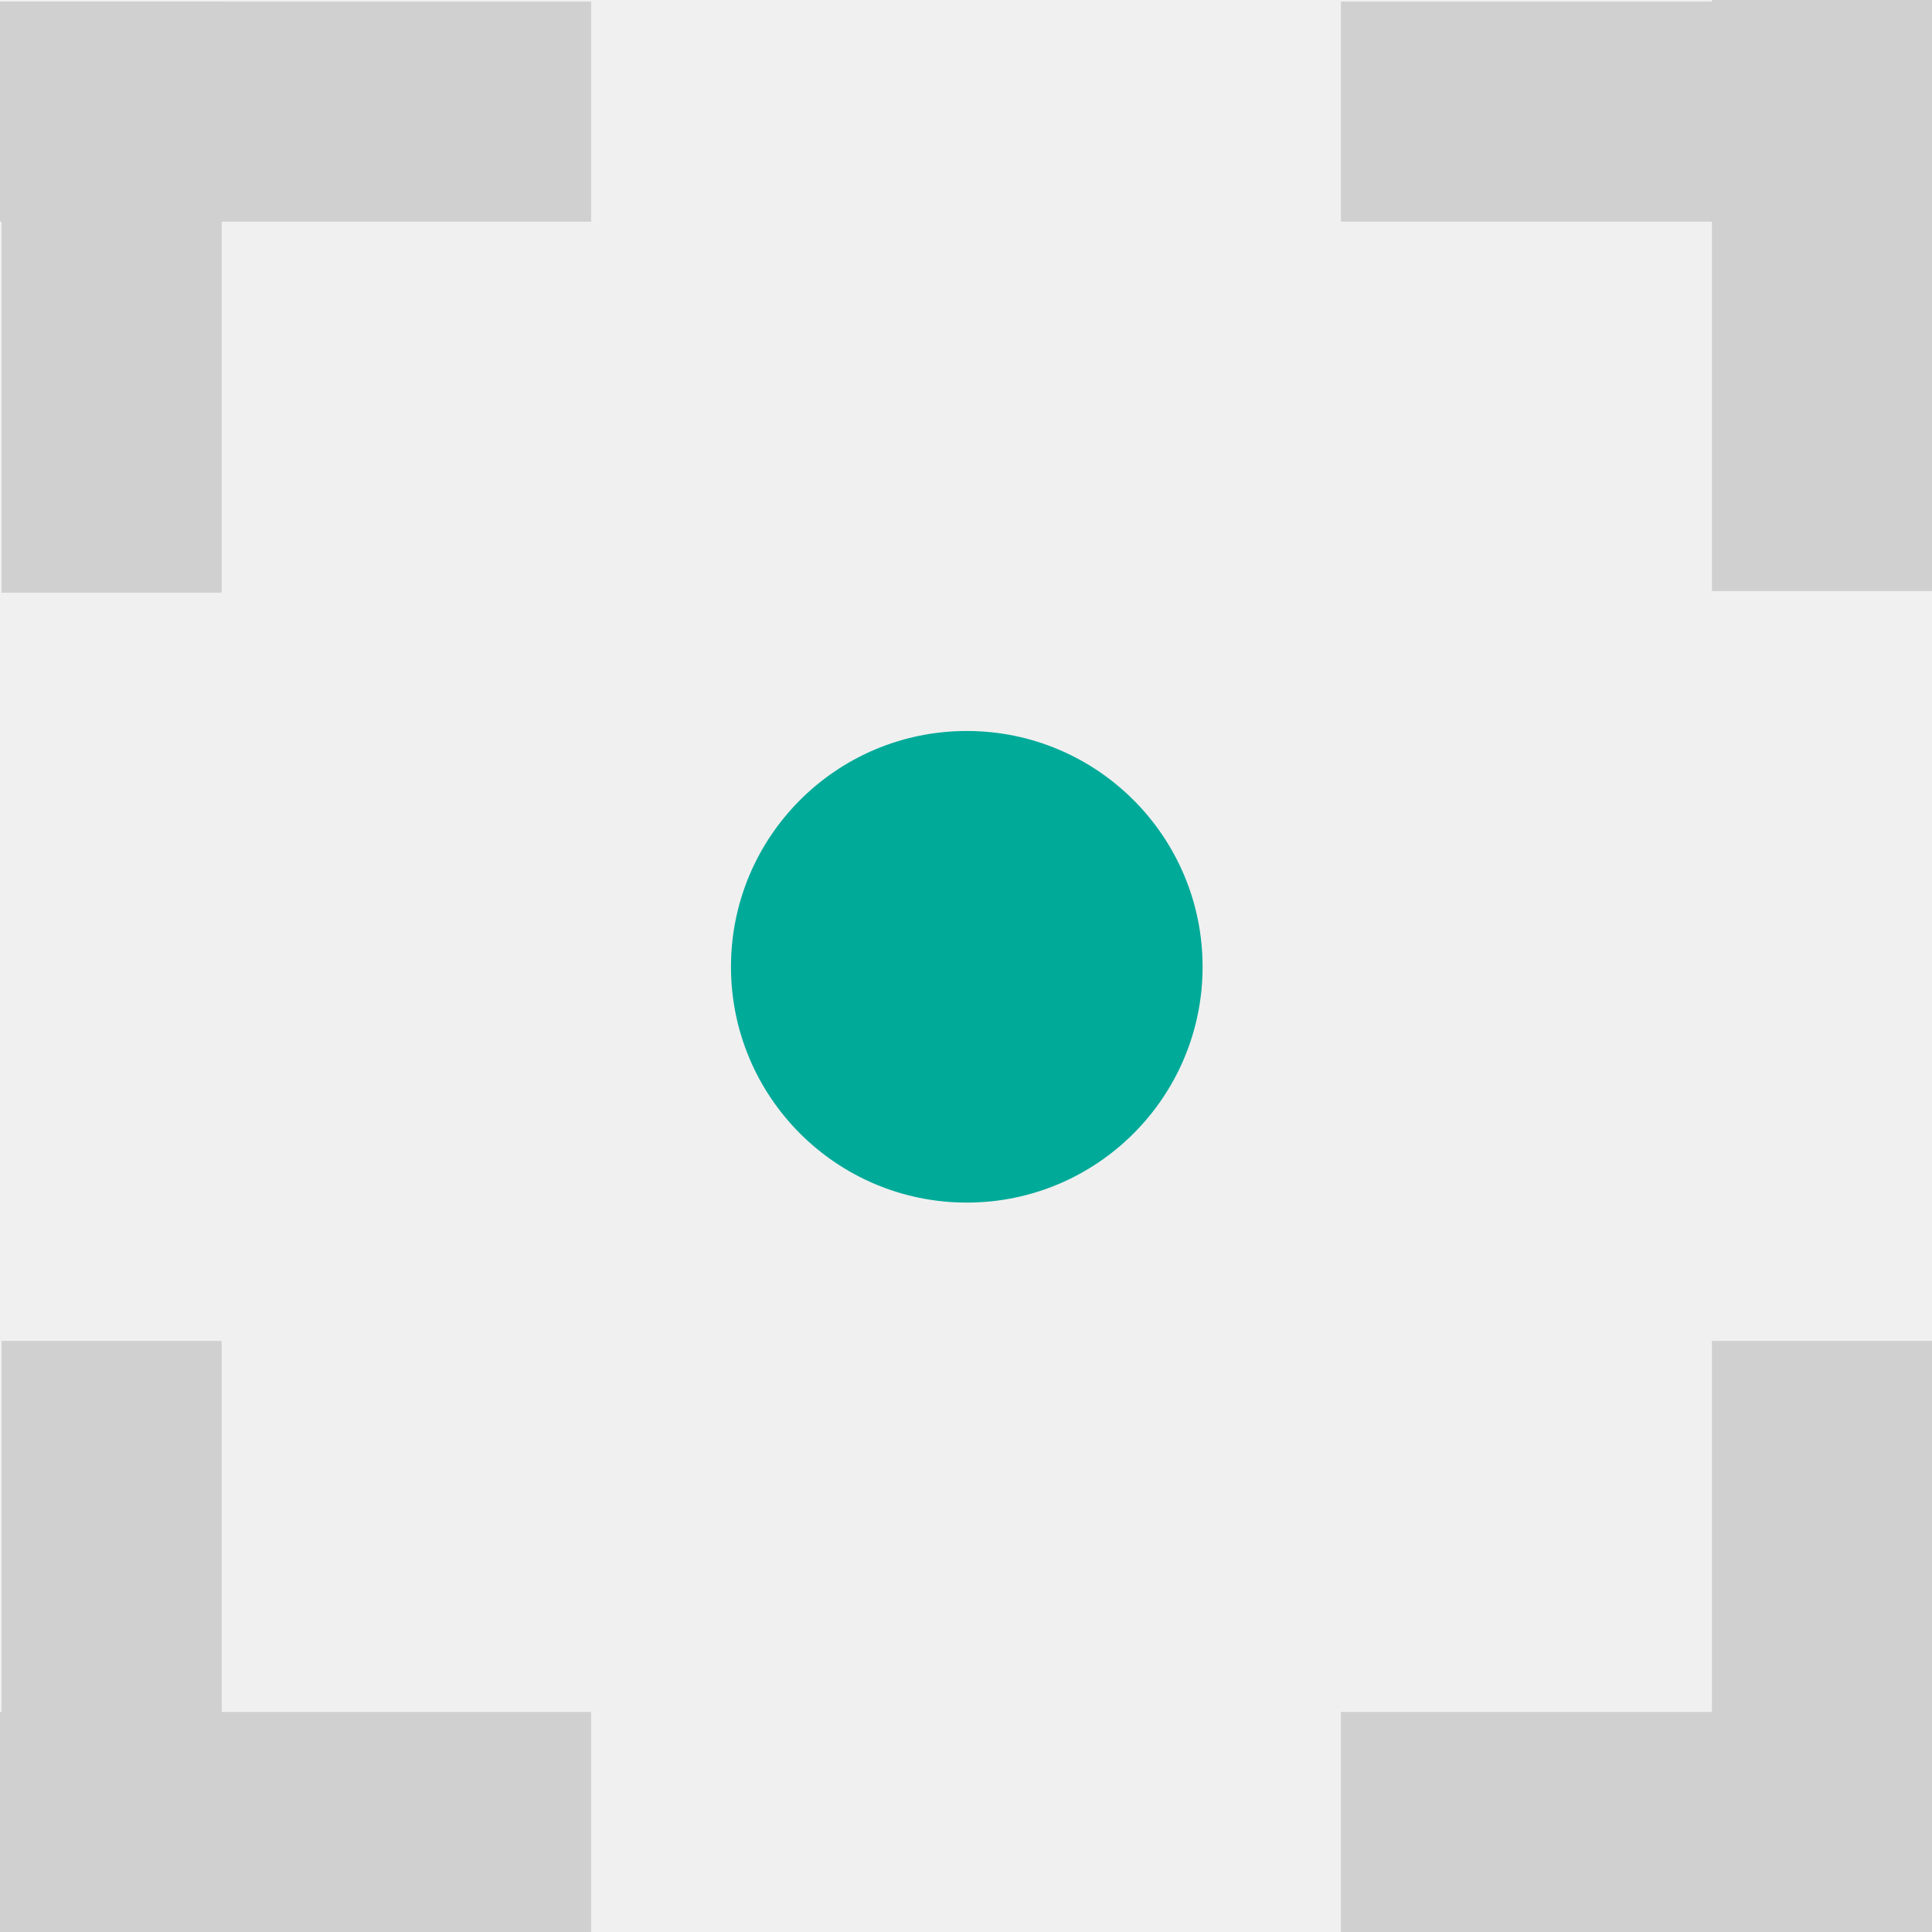
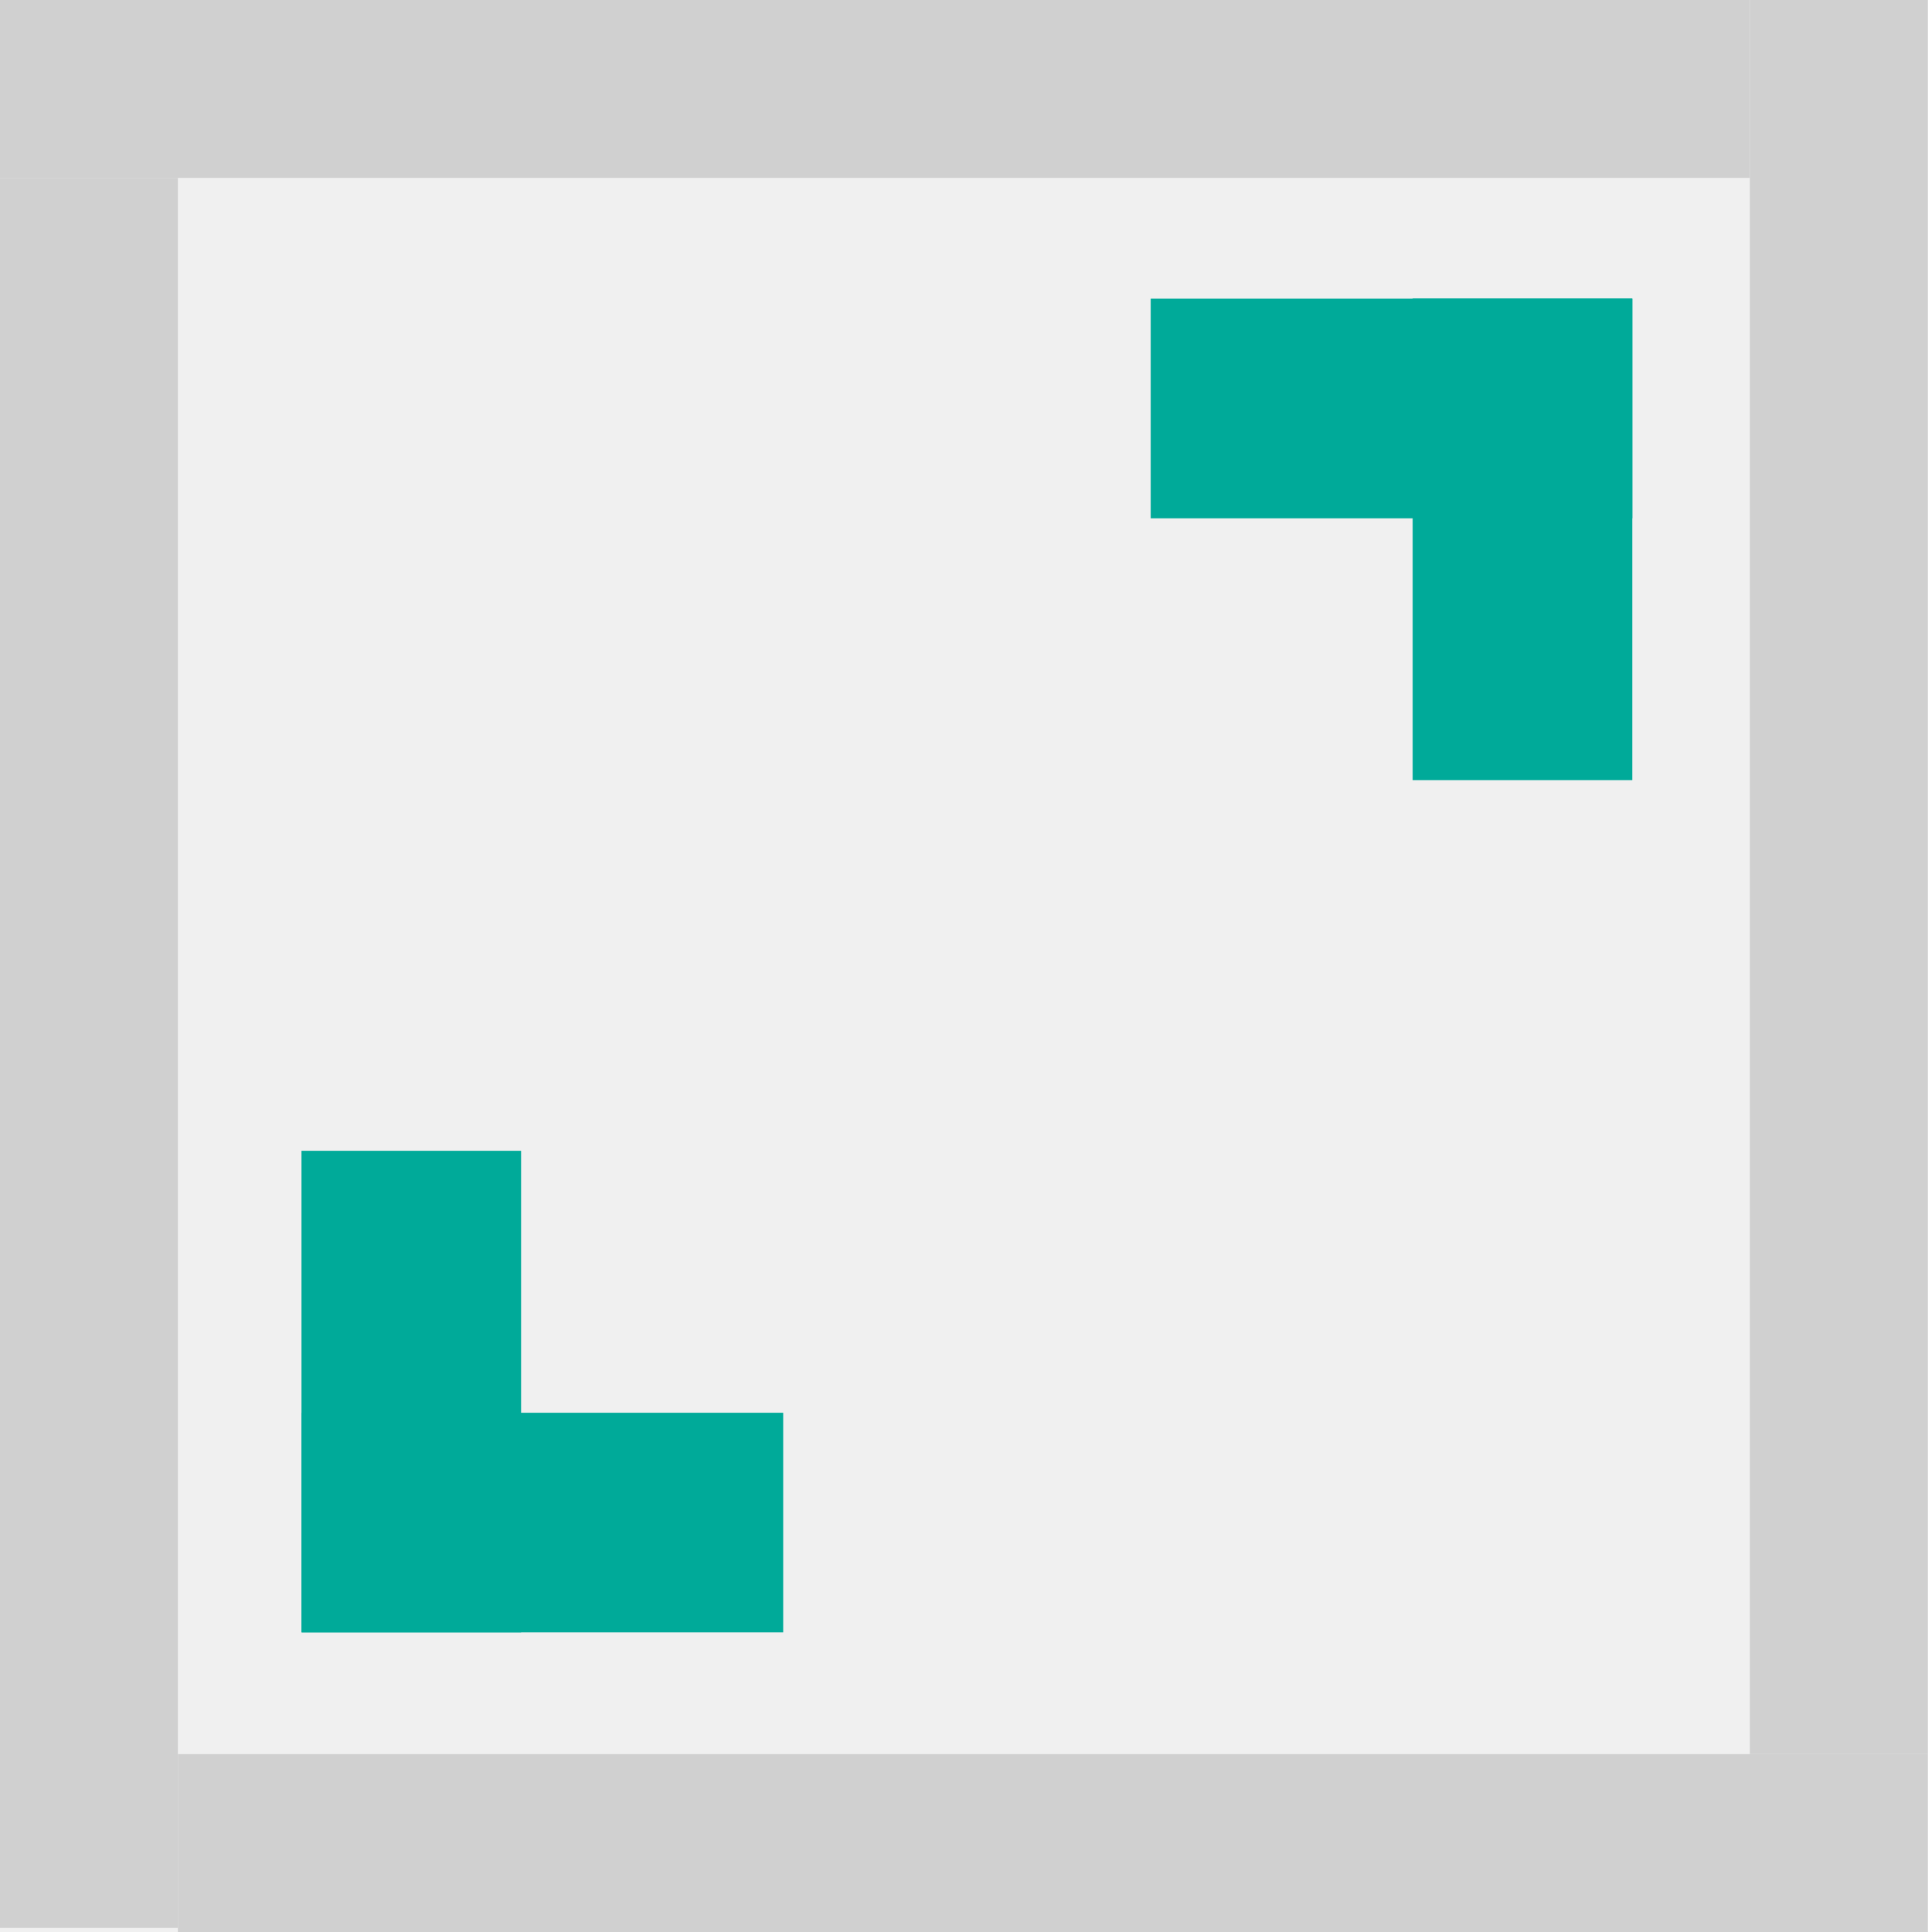
- <svg xmlns="http://www.w3.org/2000/svg" version="1.1" viewBox="0 0 122.9 122.9">
+ <svg xmlns="http://www.w3.org/2000/svg" id="Calque_1" version="1.1" viewBox="0 0 122.9 123.16">
  <defs>
    <style>
-       .cls-1 {
+       .st0 {
        fill: #0a9;
      }

-       .cls-2 {
-         display: none;
-         fill: #fff;
-       }
- 
-       .cls-3 {
+       .st1 {
        fill: #d0d0d0;
      }
    </style>
  </defs>
-   <g>
-     <g id="Layer_1">
-       <rect class="cls-2" y=".1" width="41.6" height="18" />
-       <rect class="cls-3" y=".1" width="37.6" height="14" />
-       <rect class="cls-2" x="81.3" y=".1" width="41.6" height="18" />
-       <rect class="cls-3" x="85.3" y=".1" width="37.6" height="14" />
-       <rect class="cls-2" x="81.3" y="104.9" width="41.6" height="18" />
-       <rect class="cls-3" x="85.3" y="108.9" width="37.6" height="14" />
-       <rect class="cls-2" y="104.9" width="41.6" height="18" />
-       <rect class="cls-3" y="108.9" width="37.6" height="14" />
-       <rect class="cls-2" y="81.3" width="18" height="41.6" />
-       <rect class="cls-3" x=".1" y="85.3" width="14" height="37.6" />
-       <rect class="cls-2" width="18" height="41.6" />
-       <rect class="cls-3" x=".1" y=".1" width="14" height="37.6" />
-       <rect class="cls-2" x="104.9" width="18" height="41.6" />
-       <rect class="cls-3" x="108.9" width="14" height="37.6" />
-       <rect class="cls-2" x="104.9" y="81.3" width="18" height="41.6" />
-       <rect class="cls-3" x="108.9" y="85.3" width="14" height="37.6" />
-       <circle class="cls-1" cx="61.5" cy="61.5" r="15" />
-     </g>
+   <g id="Layer_1">
+     <rect class="st1" width="111.56" height="11.34" />
+     <rect class="st1" y="11.34" width="11.34" height="111.56" />
+     <rect class="st1" x="111.56" width="11.34" height="111.82" />
+     <rect class="st1" x="11.34" y="111.82" width="111.56" height="11.34" />
  </g>
+   <rect class="st0" x="90.06" y="19.03" width="14" height="30.7" />
+   <rect class="st0" x="81.71" y="10.68" width="14" height="30.7" transform="translate(62.68 114.75) rotate(-90)" />
+   <rect class="st0" x="19.23" y="73.37" width="14" height="30.7" transform="translate(52.45 177.43) rotate(-180)" />
+   <rect class="st0" x="27.57" y="81.71" width="14" height="30.7" transform="translate(131.64 62.49) rotate(90)" />
</svg>
